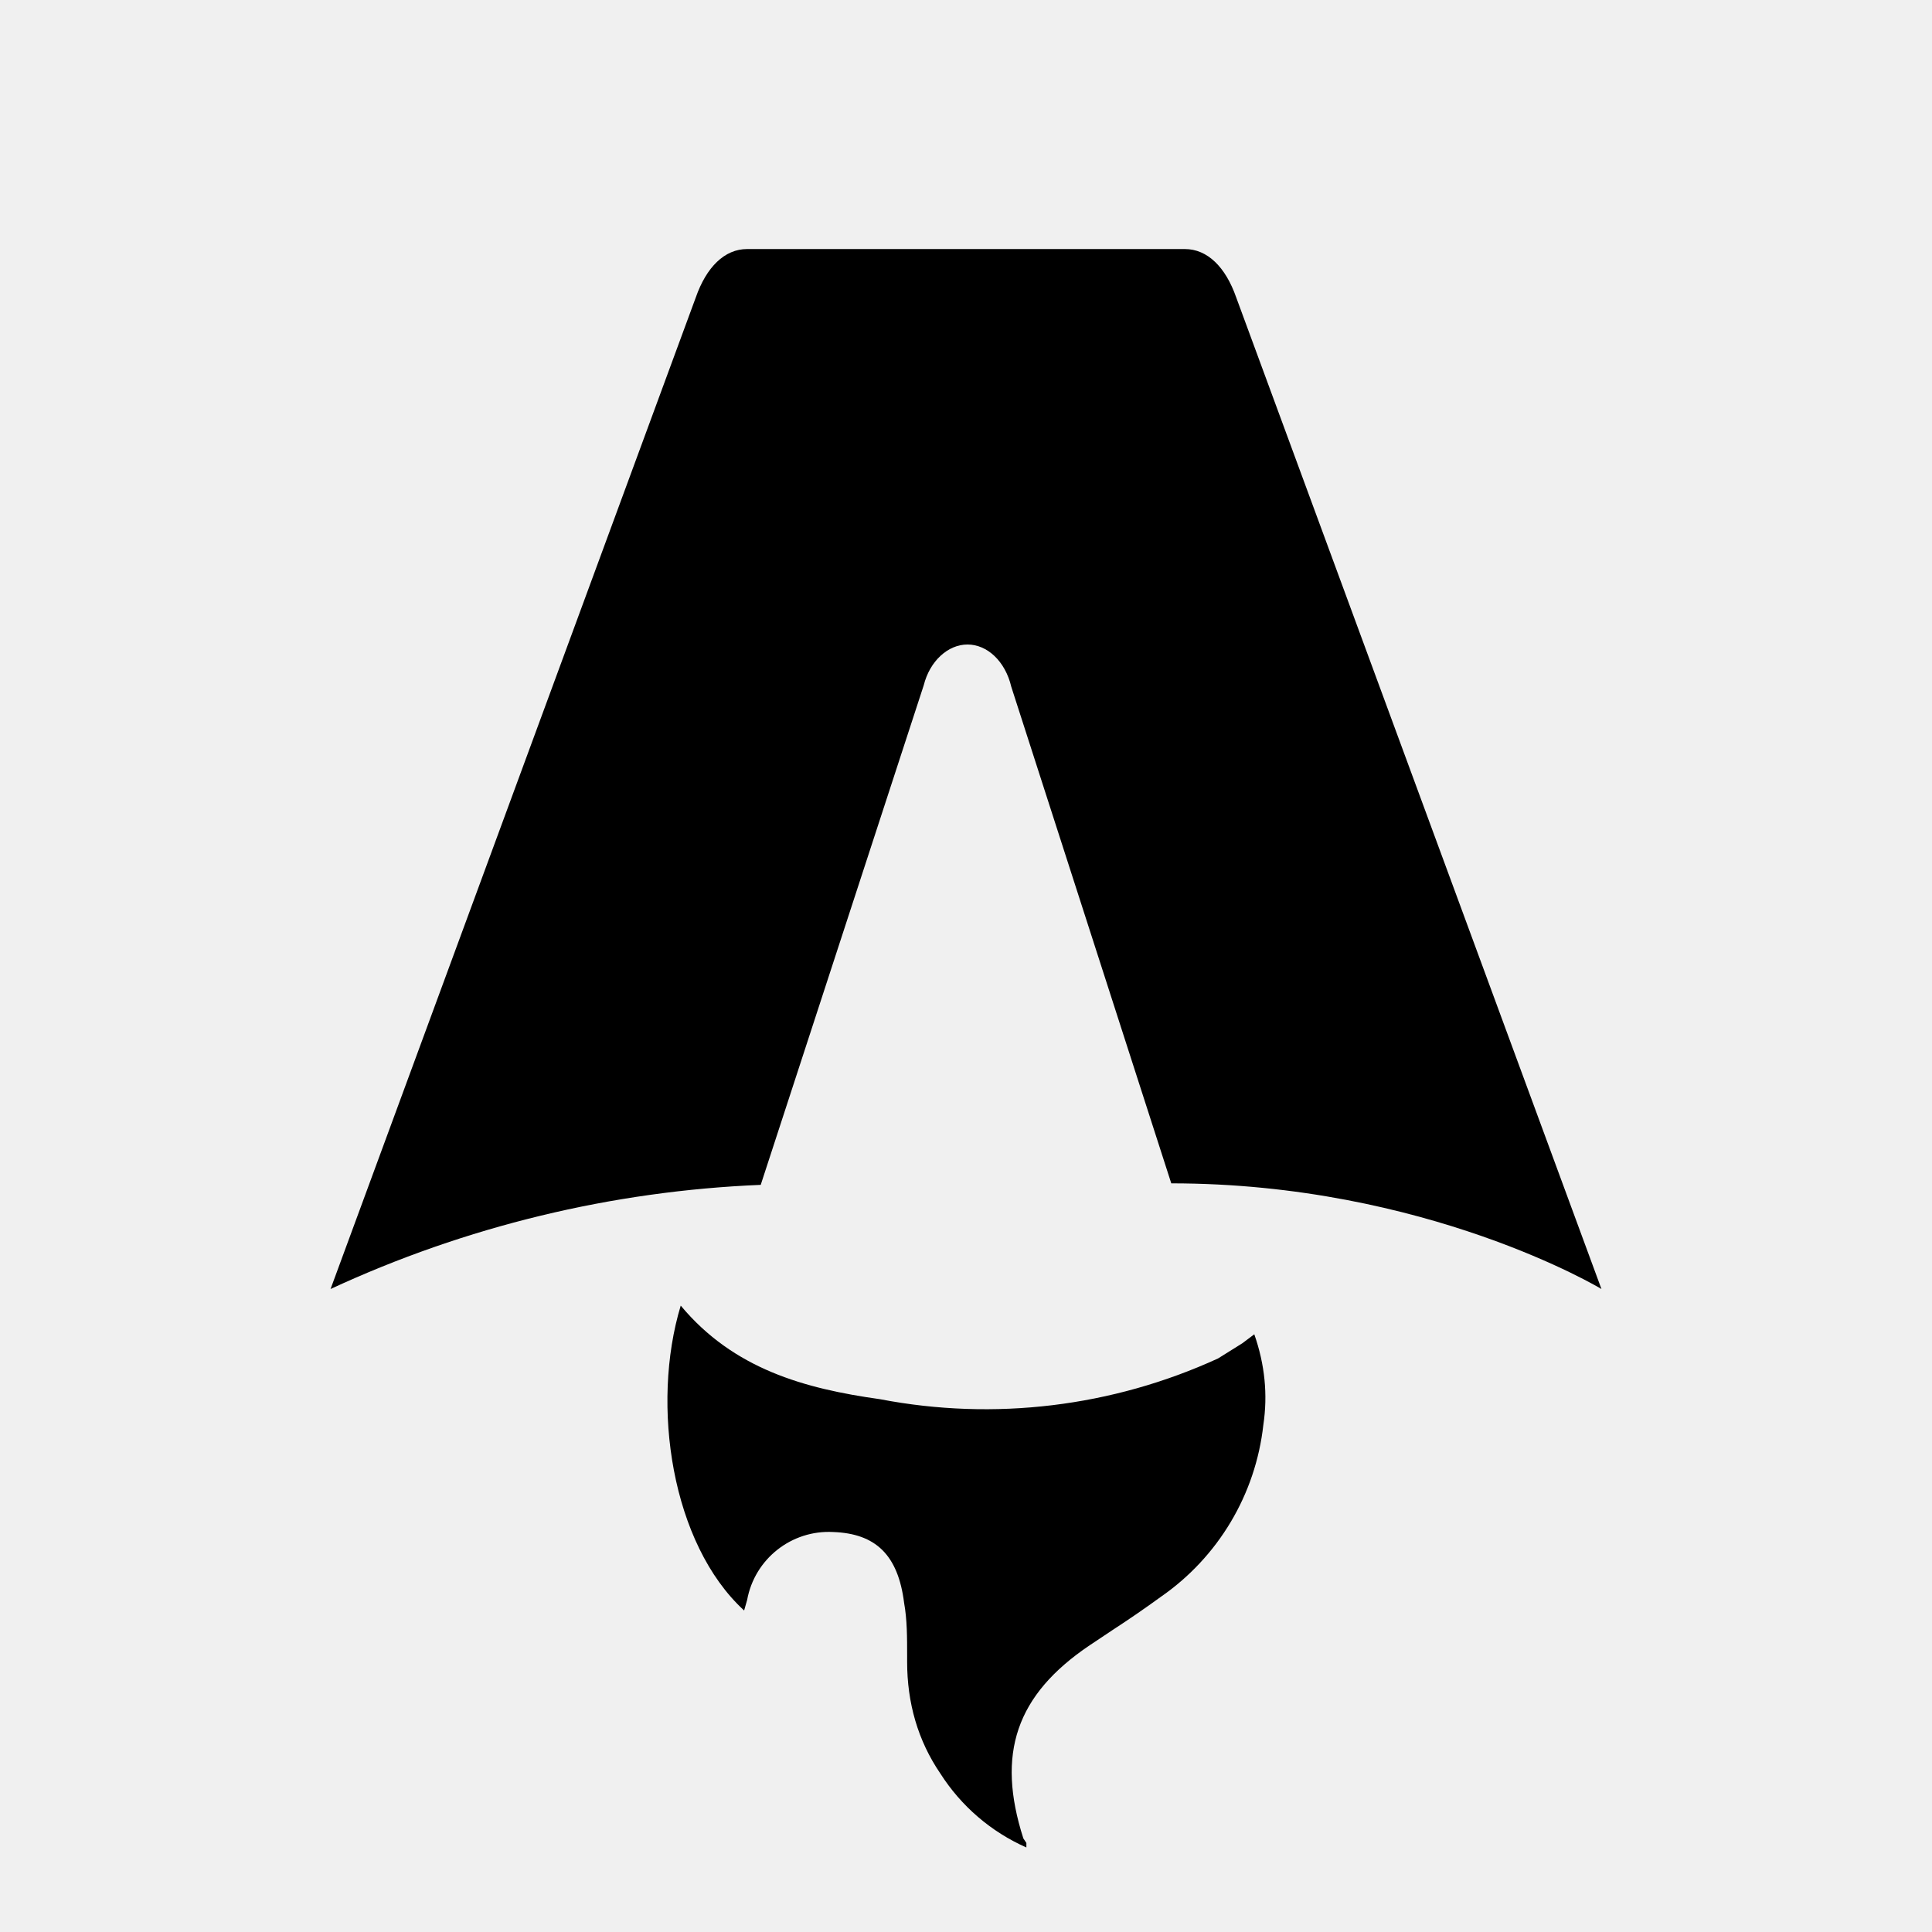
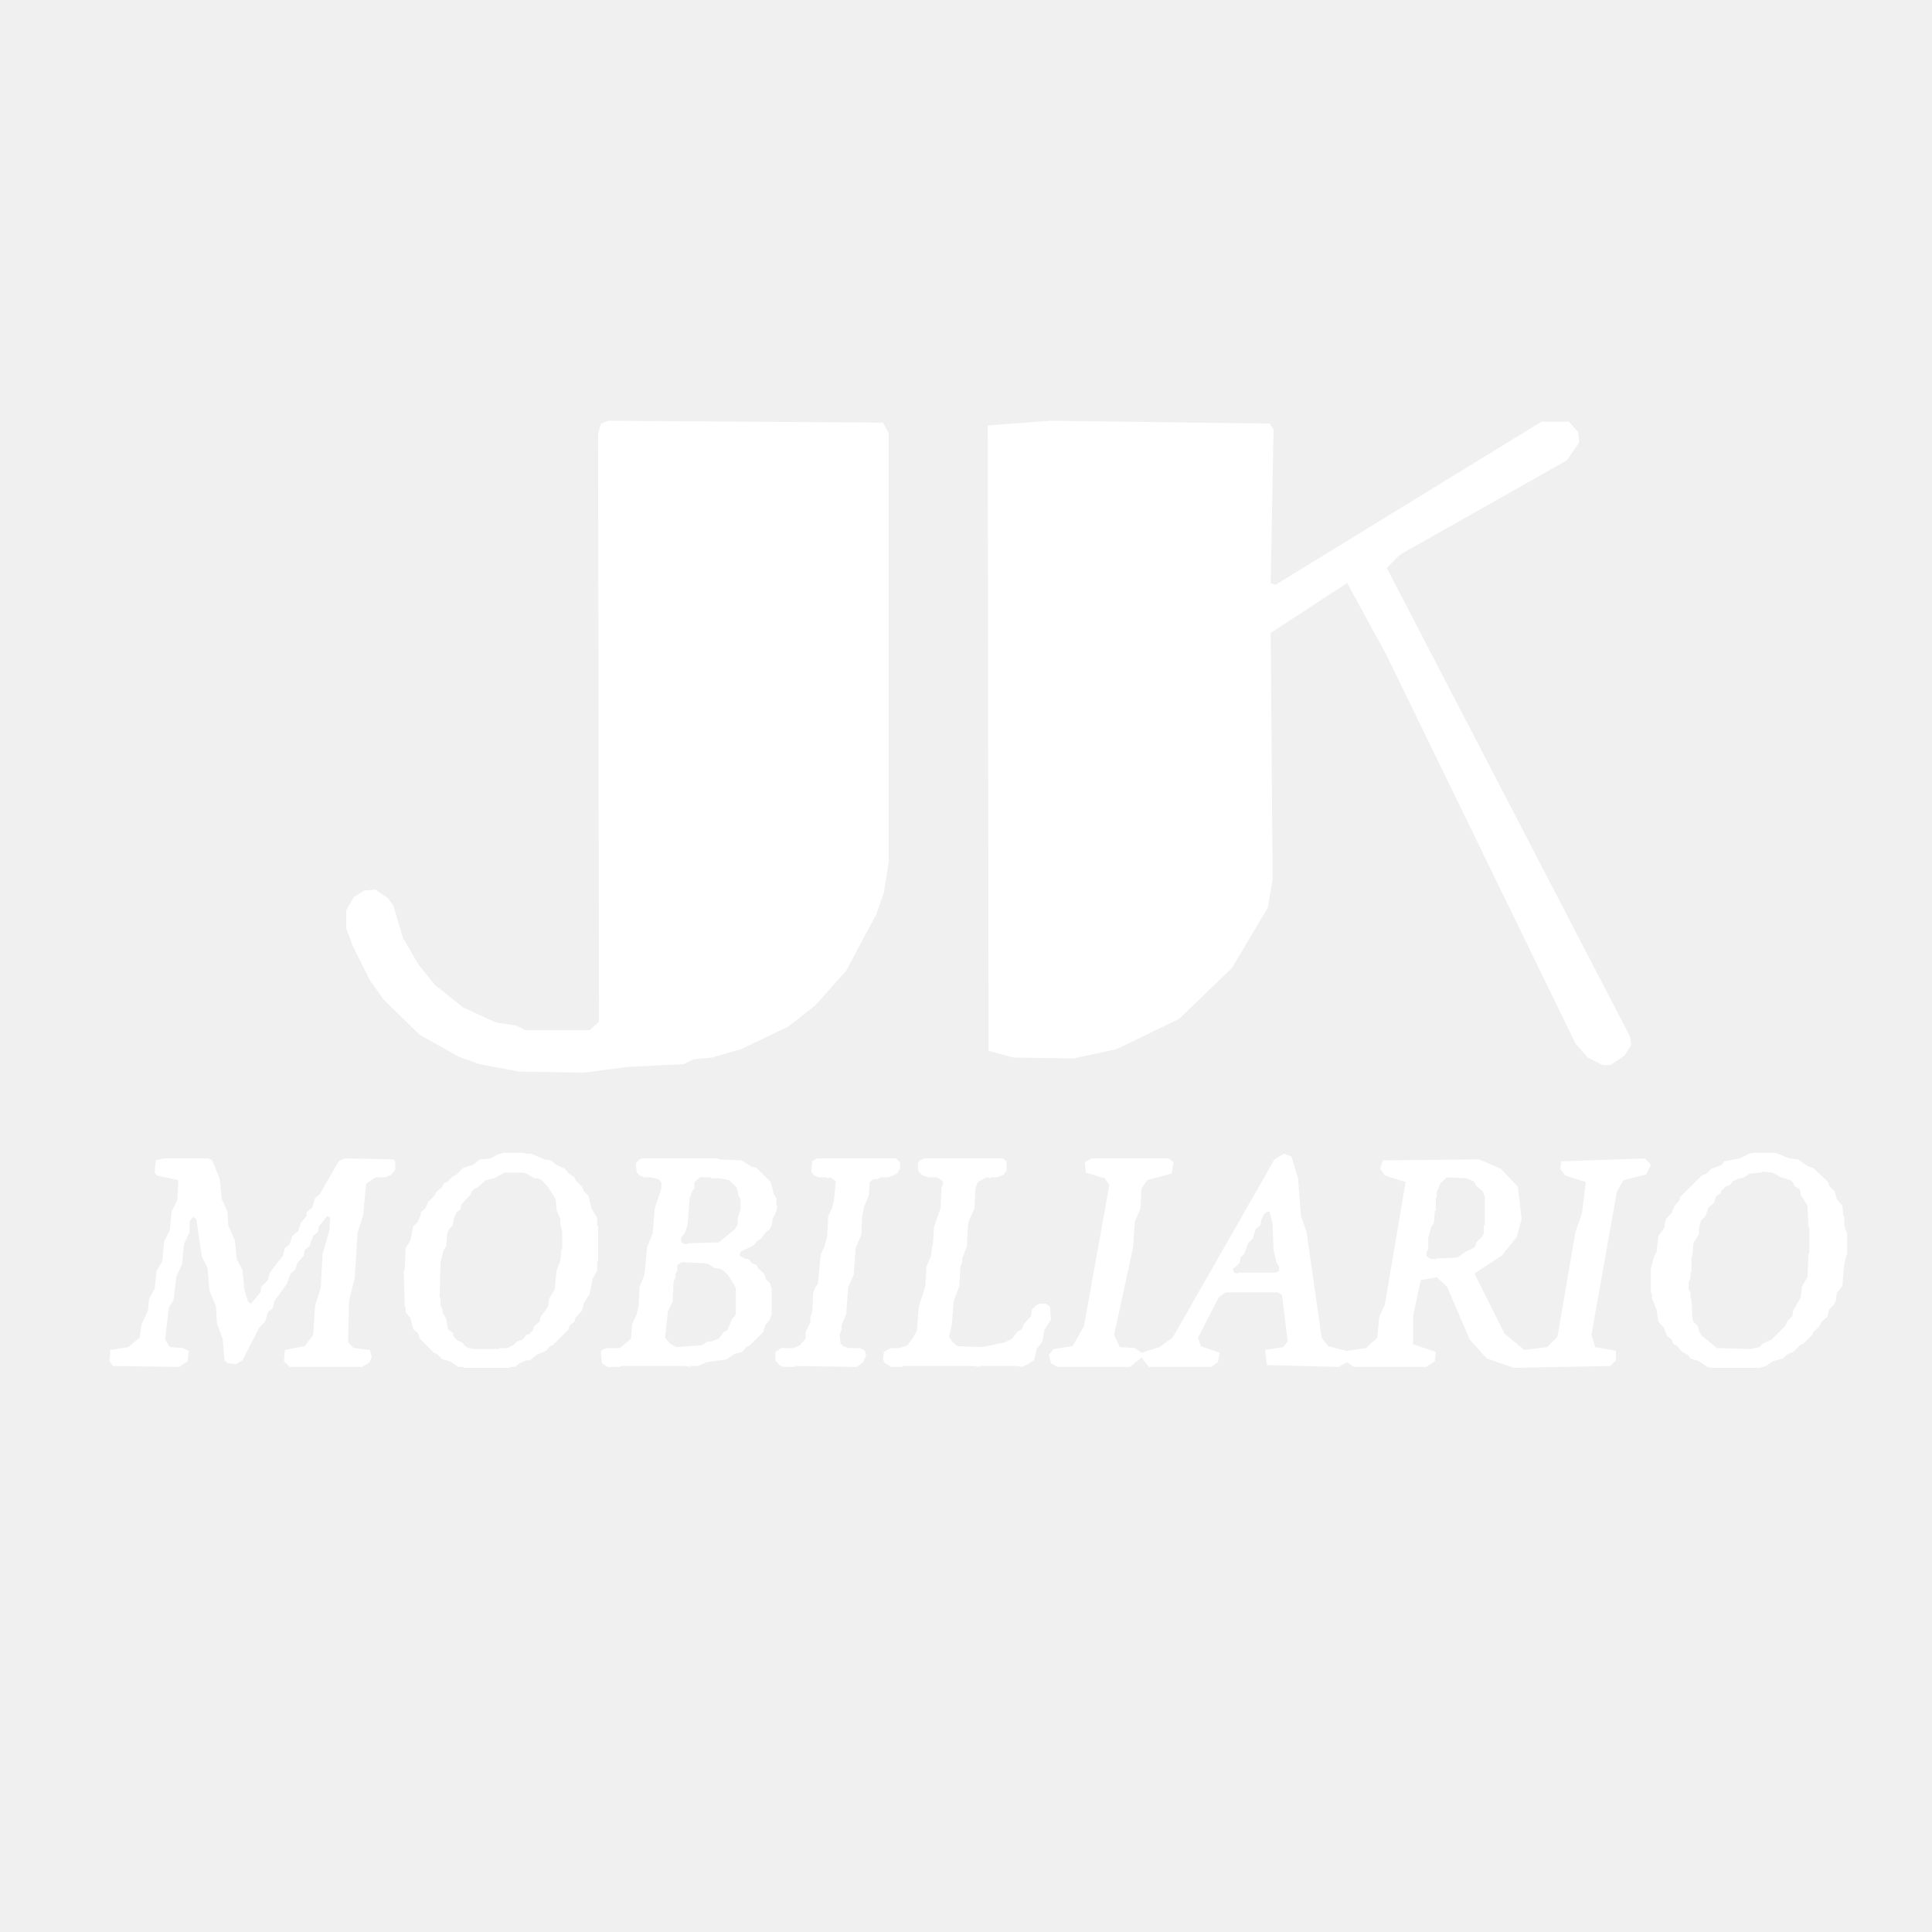
- <svg xmlns="http://www.w3.org/2000/svg" fill="none" viewBox="0 0 128 128">
-   <path d="M50.4 78.5a75.1 75.1 0 0 0-28.5 6.9l24.2-65.7c.7-2 1.9-3.2 3.4-3.2h29c1.5 0 2.7 1.2 3.4 3.2l24.2 65.7s-11.6-7-28.5-7L67 45.5c-.4-1.7-1.6-2.8-2.9-2.8-1.3 0-2.5 1.1-2.9 2.7L50.4 78.5Zm-1.1 28.2Zm-4.2-20.2c-2 6.6-.6 15.8 4.2 20.2a17.5 17.5 0 0 1 .2-.7 5.5 5.5 0 0 1 5.7-4.5c2.8.1 4.3 1.5 4.7 4.7.2 1.1.2 2.3.2 3.5v.4c0 2.7.7 5.2 2.2 7.4a13 13 0 0 0 5.7 4.9v-.3l-.2-.3c-1.8-5.6-.5-9.5 4.4-12.8l1.5-1a73 73 0 0 0 3.2-2.2 16 16 0 0 0 6.8-11.4c.3-2 .1-4-.6-6l-.8.6-1.6 1a37 37 0 0 1-22.4 2.7c-5-.7-9.7-2-13.2-6.2Z" />
-   <style>
-         path { fill: #000; }
-         @media (prefers-color-scheme: dark) {
-             path { fill: #FFF; }
-         }
-     </style>
+ <svg xmlns="http://www.w3.org/2000/svg" viewBox="0 0 256 256" width="256" height="256" role="img" aria-labelledby="title desc">
+   <path fill="#ffffff" fill-rule="evenodd" clip-rule="evenodd" d="M 207.875 55.875 L 204.250 55.875 L 169.000 77.500 L 168.375 77.250 L 168.750 56.875 L 168.250 56.125 L 139.250 55.750 L 130.875 56.375 L 131.000 139.250 L 134.250 140.125 L 142.250 140.250 L 148.000 139.000 L 156.250 135.000 L 163.250 128.250 L 168.000 120.250 L 168.625 116.500 L 168.375 83.875 L 178.500 77.250 L 183.625 86.625 L 208.750 138.250 L 210.375 140.125 L 212.375 141.125 L 213.375 141.125 L 215.250 139.875 L 216.125 138.500 L 216.000 137.375 L 183.750 75.250 L 185.500 73.500 L 207.625 61.000 L 209.250 58.625 L 209.125 57.250 Z M 117.000 56.000 L 80.625 55.750 L 79.625 56.125 L 79.250 57.500 L 79.375 135.375 L 78.125 136.500 L 69.625 136.500 L 68.375 135.875 L 65.750 135.500 L 61.375 133.500 L 57.625 130.500 L 55.500 127.875 L 53.375 124.250 L 52.125 120.000 L 51.375 119.000 L 49.750 117.875 L 48.250 118.000 L 46.875 118.875 L 45.875 120.625 L 45.875 123.000 L 46.750 125.375 L 49.000 129.875 L 50.875 132.500 L 55.625 137.125 L 60.750 140.000 L 63.500 141.000 L 68.875 142.000 L 77.375 142.125 L 83.125 141.375 L 90.625 141.000 L 91.875 140.375 L 94.375 140.125 L 98.250 139.000 L 104.500 136.000 L 108.000 133.250 L 112.125 128.625 L 116.125 121.125 L 117.125 118.250 L 117.750 114.250 L 117.750 57.375 Z M 139.000 179.500 L 139.250 180.625 L 140.125 181.125 L 149.750 181.125 L 151.250 179.875 L 152.250 181.125 L 160.500 181.125 L 161.375 180.500 L 161.625 179.250 L 159.125 178.375 L 158.750 177.250 L 161.500 171.875 L 162.375 171.250 L 169.375 171.250 L 169.875 171.625 L 170.625 177.750 L 170.000 178.500 L 167.625 178.875 L 167.875 180.875 L 177.375 181.125 L 178.500 180.500 L 179.375 181.125 L 189.000 181.125 L 190.125 180.375 L 190.250 179.125 L 187.250 178.125 L 187.250 174.375 L 188.250 169.625 L 190.375 169.250 L 191.750 170.500 L 194.750 177.500 L 197.000 180.000 L 200.625 181.250 L 213.375 181.000 L 214.125 180.250 L 214.125 179.000 L 211.375 178.500 L 210.875 176.875 L 214.250 157.875 L 215.125 156.375 L 218.125 155.625 L 218.750 154.375 L 218.000 153.500 L 206.875 153.875 L 206.750 154.875 L 207.375 155.750 L 210.125 156.625 L 209.625 160.750 L 208.750 163.250 L 206.375 177.125 L 205.000 178.500 L 202.000 178.875 L 199.375 176.750 L 195.375 168.750 L 199.000 166.375 L 201.000 163.875 L 201.625 161.500 L 201.125 157.250 L 198.875 154.875 L 196.000 153.625 L 183.250 153.750 L 182.875 154.875 L 183.500 155.750 L 186.250 156.625 L 183.500 172.875 L 182.750 174.500 L 182.500 177.250 L 181.000 178.625 L 178.375 179.000 L 176.000 178.375 L 175.125 177.250 L 173.125 163.250 L 172.375 161.125 L 172.000 156.125 L 171.125 153.250 L 170.125 152.875 L 168.875 153.625 L 155.375 177.250 L 153.625 178.500 L 151.250 179.250 L 150.375 178.625 L 148.375 178.500 L 147.625 176.875 L 150.125 165.375 L 150.375 161.875 L 151.125 160.125 L 151.250 157.500 L 152.000 156.375 L 155.250 155.500 L 155.500 154.000 L 154.875 153.500 L 144.625 153.500 L 143.750 154.000 L 143.875 155.375 L 146.375 156.125 L 147.000 157.000 L 143.625 175.750 L 142.125 178.375 L 139.625 178.750 Z M 238.250 153.625 L 237.125 153.500 L 235.250 152.750 L 232.375 152.750 L 231.750 152.875 L 230.500 153.500 L 228.500 153.875 L 228.125 154.375 L 226.750 154.875 L 226.125 155.500 L 225.500 155.750 L 222.625 158.625 L 222.500 159.125 L 221.875 159.750 L 221.500 160.750 L 220.750 161.500 L 220.500 162.750 L 219.750 163.750 L 219.500 165.875 L 219.125 166.625 L 218.750 168.125 L 218.750 171.250 L 218.875 171.375 L 218.875 172.000 L 219.500 173.500 L 219.750 175.125 L 220.500 176.000 L 220.875 177.000 L 221.500 177.500 L 221.750 178.125 L 222.125 178.250 L 222.875 179.125 L 223.625 179.500 L 224.000 180.000 L 225.125 180.375 L 226.250 181.125 L 226.875 181.250 L 233.125 181.250 L 234.000 181.000 L 234.875 180.375 L 236.250 180.000 L 236.750 179.500 L 237.625 179.125 L 238.500 178.250 L 239.000 178.000 L 240.125 176.875 L 240.375 176.375 L 241.000 175.875 L 241.375 175.125 L 242.125 174.500 L 242.375 173.500 L 243.000 172.875 L 243.250 172.375 L 243.375 171.375 L 244.125 170.375 L 244.375 167.375 L 244.750 166.125 L 244.750 163.500 L 244.375 162.375 L 244.375 161.250 L 244.250 161.125 L 244.125 159.750 L 243.375 158.875 L 243.125 157.875 L 242.375 157.125 L 242.250 156.625 L 240.250 154.750 L 239.500 154.500 Z M 73.000 153.750 L 72.125 153.625 L 70.375 152.875 L 69.625 152.875 L 69.500 152.750 L 66.750 152.750 L 65.875 153.000 L 65.000 153.500 L 63.625 153.625 L 62.625 154.375 L 61.375 154.750 L 60.500 155.625 L 60.000 155.875 L 59.250 156.625 L 58.875 156.750 L 58.500 157.375 L 57.750 158.000 L 57.625 158.375 L 56.750 159.250 L 56.375 160.125 L 55.750 160.625 L 55.750 161.000 L 55.375 161.875 L 54.750 162.500 L 54.375 164.375 L 53.750 165.375 L 53.625 168.250 L 53.500 168.375 L 53.625 173.125 L 53.750 173.250 L 53.750 173.875 L 54.375 174.625 L 54.750 176.125 L 55.375 176.625 L 55.625 177.375 L 57.500 179.250 L 57.875 179.375 L 58.625 180.125 L 59.625 180.375 L 60.750 181.125 L 61.375 181.125 L 61.500 181.250 L 67.500 181.250 L 67.625 181.125 L 68.250 181.125 L 68.875 180.625 L 69.750 180.250 L 70.250 180.250 L 71.125 179.500 L 72.375 179.000 L 72.875 178.375 L 73.250 178.250 L 75.250 176.250 L 75.500 175.625 L 76.125 175.125 L 76.250 174.625 L 77.125 173.625 L 77.375 172.625 L 78.125 171.500 L 78.500 169.500 L 79.125 168.375 L 79.125 167.250 L 79.250 167.125 L 79.250 162.500 L 79.125 162.375 L 79.125 161.375 L 78.375 160.125 L 78.000 158.500 L 77.375 157.875 L 77.125 157.250 L 76.250 156.375 L 76.125 156.000 L 75.375 155.500 L 74.875 154.875 L 73.750 154.375 Z M 84.750 153.625 L 84.250 154.125 L 84.375 155.375 L 84.750 155.750 L 85.375 156.000 L 86.250 156.000 L 87.250 156.250 L 87.625 156.625 L 87.625 157.500 L 86.750 160.125 L 86.500 163.375 L 85.750 165.250 L 85.375 169.000 L 84.750 170.500 L 84.625 173.000 L 84.375 174.125 L 83.750 175.500 L 83.625 177.375 L 82.125 178.625 L 80.375 178.625 L 79.750 178.875 L 79.625 179.125 L 79.750 180.625 L 80.500 181.125 L 82.125 181.125 L 82.250 181.000 L 90.750 181.000 L 91.375 181.125 L 91.500 181.000 L 92.500 181.000 L 93.625 180.500 L 96.250 180.125 L 97.375 179.375 L 98.375 179.125 L 98.875 178.500 L 99.375 178.250 L 101.125 176.500 L 101.375 175.625 L 102.000 174.875 L 102.250 174.125 L 102.250 170.750 L 102.000 170.000 L 101.500 169.500 L 101.250 168.750 L 100.500 168.125 L 100.250 167.625 L 99.625 167.375 L 99.250 166.875 L 98.625 166.750 L 98.000 166.375 L 98.125 165.875 L 99.875 165.000 L 100.375 164.375 L 100.875 164.125 L 101.375 163.375 L 102.000 162.875 L 102.250 162.375 L 102.375 161.500 L 102.875 160.500 L 103.000 159.875 L 102.875 159.750 L 102.875 158.750 L 102.500 158.125 L 102.125 156.625 L 100.250 154.750 L 99.625 154.625 L 98.250 153.750 L 95.250 153.625 L 95.125 153.500 L 85.125 153.500 Z M 20.625 153.750 L 20.500 155.375 L 20.750 155.750 L 23.625 156.375 L 23.500 159.000 L 22.750 160.500 L 22.500 163.000 L 21.750 164.500 L 21.500 167.125 L 20.750 168.375 L 20.500 170.750 L 19.750 172.125 L 19.625 173.625 L 18.750 175.500 L 18.500 177.250 L 17.000 178.500 L 14.625 178.875 L 14.500 180.375 L 15.000 181.000 L 23.750 181.125 L 24.875 180.375 L 25.000 179.000 L 24.250 178.625 L 22.500 178.500 L 21.875 177.500 L 22.375 173.250 L 23.000 172.250 L 23.375 169.125 L 24.125 167.500 L 24.375 164.875 L 25.125 163.250 L 25.125 161.750 L 25.625 161.250 L 26.000 161.500 L 26.750 166.500 L 27.500 168.000 L 27.750 171.000 L 28.625 173.125 L 28.750 175.375 L 29.500 177.375 L 29.750 180.250 L 30.125 180.625 L 31.250 180.750 L 32.125 180.250 L 34.375 175.875 L 35.125 175.125 L 35.500 173.875 L 36.125 173.375 L 36.375 172.375 L 38.000 170.125 L 38.500 168.750 L 39.125 168.250 L 39.375 167.375 L 40.250 166.375 L 40.375 165.625 L 41.000 165.125 L 41.500 163.750 L 42.125 163.250 L 42.250 162.500 L 43.375 161.125 L 43.750 161.375 L 43.625 163.125 L 42.750 166.125 L 42.500 170.625 L 41.750 173.000 L 41.500 176.875 L 40.375 178.375 L 37.750 178.875 L 37.625 180.375 L 38.375 181.125 L 48.000 181.125 L 49.000 180.500 L 49.250 179.750 L 49.000 178.875 L 46.875 178.625 L 46.125 177.875 L 46.250 172.375 L 47.000 169.375 L 47.375 163.375 L 48.125 161.000 L 48.500 156.875 L 49.750 156.000 L 51.125 156.000 L 51.875 155.625 L 52.375 155.000 L 52.375 153.875 L 52.125 153.625 L 45.625 153.500 L 44.875 153.875 L 42.375 158.250 L 41.750 158.750 L 41.375 160.000 L 40.625 160.625 L 40.625 161.125 L 39.875 162.000 L 39.500 163.125 L 38.750 163.750 L 38.375 164.875 L 37.750 165.375 L 37.500 166.375 L 35.750 168.625 L 35.500 169.625 L 34.625 170.500 L 34.500 171.250 L 33.250 172.750 L 32.875 172.500 L 32.375 170.875 L 32.125 168.250 L 31.375 166.875 L 31.125 164.375 L 30.250 162.375 L 30.125 160.500 L 29.375 158.875 L 29.125 156.250 L 28.125 153.750 L 27.625 153.500 L 21.750 153.500 Z M 69.750 155.500 L 70.750 156.125 L 71.250 156.125 L 71.750 156.375 L 72.500 157.125 L 73.625 158.875 L 73.750 160.375 L 74.250 161.500 L 74.250 162.250 L 74.500 163.250 L 74.500 165.500 L 74.375 165.625 L 74.250 167.000 L 73.750 168.375 L 73.500 170.875 L 72.750 172.125 L 72.625 173.125 L 71.625 174.500 L 71.500 175.125 L 70.750 175.750 L 70.625 176.250 L 70.125 176.750 L 69.750 176.875 L 69.250 177.500 L 68.500 177.750 L 68.000 178.250 L 67.250 178.625 L 66.250 178.625 L 66.125 178.750 L 62.750 178.750 L 62.125 178.625 L 61.625 178.375 L 61.250 177.875 L 60.625 177.625 L 60.125 177.125 L 60.000 176.625 L 59.375 176.125 L 59.125 174.750 L 58.625 173.875 L 58.625 173.500 L 58.375 173.000 L 58.375 172.000 L 58.250 171.875 L 58.375 167.250 L 58.750 165.750 L 59.125 165.125 L 59.250 163.500 L 59.500 162.875 L 60.000 162.375 L 60.125 161.500 L 60.500 160.625 L 61.000 160.250 L 61.125 159.625 L 62.375 158.250 L 62.500 157.875 L 62.875 157.500 L 63.250 157.375 L 64.375 156.375 L 65.500 156.125 L 66.875 155.375 L 69.250 155.375 Z M 234.875 155.375 L 236.000 156.000 L 237.250 156.375 L 237.625 156.750 L 237.750 157.125 L 238.500 157.625 L 238.625 158.375 L 239.500 159.750 L 239.625 162.500 L 239.750 162.625 L 239.750 166.125 L 239.625 166.250 L 239.500 169.250 L 238.750 170.500 L 238.625 171.875 L 237.625 173.625 L 237.500 174.375 L 236.875 175.000 L 236.500 175.750 L 234.750 177.500 L 233.625 178.000 L 233.125 178.500 L 232.000 178.750 L 227.500 178.625 L 225.500 177.000 L 225.125 176.375 L 225.000 175.750 L 224.375 175.125 L 224.250 174.625 L 224.125 172.125 L 224.000 172.000 L 224.000 171.250 L 223.750 170.875 L 223.750 169.875 L 224.000 169.375 L 224.000 168.625 L 224.125 168.500 L 224.125 166.500 L 224.250 166.375 L 224.375 164.750 L 225.125 163.500 L 225.125 162.750 L 225.375 161.750 L 226.000 161.125 L 226.375 160.000 L 227.125 159.375 L 227.375 158.500 L 228.000 158.125 L 228.125 157.750 L 228.625 157.250 L 229.250 157.000 L 229.625 156.500 L 230.500 156.125 L 230.875 156.125 L 231.875 155.500 L 233.375 155.375 L 233.500 155.250 Z M 121.875 153.750 L 121.625 154.125 L 121.625 154.875 L 121.750 155.250 L 122.250 155.750 L 123.000 156.000 L 124.125 156.000 L 124.750 156.375 L 125.000 156.750 L 124.750 157.375 L 124.625 160.125 L 123.750 162.625 L 123.625 165.000 L 123.500 165.125 L 123.375 166.375 L 122.750 167.875 L 122.625 170.375 L 121.750 173.125 L 121.500 176.250 L 121.000 177.250 L 120.250 178.250 L 119.250 178.625 L 118.000 178.625 L 117.125 179.125 L 117.000 180.125 L 117.250 180.625 L 118.125 181.125 L 119.500 181.125 L 119.625 181.000 L 129.250 181.000 L 129.375 181.125 L 130.000 181.000 L 134.750 181.000 L 135.375 181.125 L 136.000 180.875 L 137.000 180.250 L 137.375 178.750 L 138.125 177.750 L 138.375 176.250 L 139.250 174.875 L 139.125 173.125 L 138.625 172.750 L 137.750 172.750 L 137.250 173.000 L 136.750 173.500 L 136.625 174.375 L 135.625 175.500 L 135.375 176.125 L 134.750 176.500 L 134.125 177.375 L 133.125 177.875 L 130.125 178.500 L 126.875 178.375 L 126.250 177.875 L 125.750 177.125 L 126.125 175.500 L 126.375 172.375 L 127.125 170.375 L 127.250 167.875 L 127.500 167.250 L 127.500 166.750 L 128.125 165.125 L 128.250 162.375 L 128.375 161.750 L 129.125 160.125 L 129.250 157.500 L 129.500 156.750 L 129.750 156.500 L 130.750 156.000 L 131.250 156.125 L 131.375 156.000 L 132.125 156.000 L 133.000 155.625 L 133.375 155.125 L 133.375 153.875 L 132.875 153.500 L 122.500 153.500 Z M 118.750 153.500 L 108.250 153.500 L 107.625 153.875 L 107.500 155.250 L 107.875 155.750 L 108.500 156.000 L 109.500 156.000 L 109.625 156.125 L 110.000 156.000 L 110.750 156.500 L 110.500 159.000 L 110.250 160.125 L 109.750 161.125 L 109.625 163.750 L 109.250 165.125 L 108.750 166.250 L 108.375 170.125 L 108.000 170.625 L 107.750 171.375 L 107.625 173.875 L 107.375 174.500 L 107.375 175.250 L 106.750 176.500 L 106.750 177.375 L 106.000 178.250 L 105.125 178.625 L 103.500 178.625 L 102.750 179.125 L 102.750 180.250 L 103.250 180.875 L 103.750 181.125 L 105.250 181.125 L 105.375 181.000 L 113.500 181.125 L 114.375 180.500 L 114.750 179.625 L 114.625 179.000 L 114.000 178.625 L 112.375 178.625 L 111.750 178.375 L 111.375 178.000 L 111.250 176.875 L 111.500 176.250 L 111.500 175.625 L 112.125 174.125 L 112.375 170.625 L 113.125 168.875 L 113.375 165.375 L 114.125 163.625 L 114.250 161.125 L 114.500 159.875 L 115.125 158.375 L 115.250 156.625 L 115.750 156.250 L 116.250 156.250 L 116.750 156.000 L 117.750 156.000 L 118.875 155.500 L 119.250 154.875 L 119.250 154.000 Z M 90.375 167.250 L 93.375 167.375 L 93.875 167.500 L 94.625 168.000 L 95.375 168.125 L 95.875 168.375 L 96.500 169.000 L 97.500 170.625 L 97.500 174.000 L 97.375 174.375 L 97.000 174.750 L 96.375 176.250 L 95.875 176.500 L 95.250 177.375 L 94.250 177.750 L 93.750 177.750 L 93.000 178.250 L 89.625 178.500 L 88.750 178.000 L 88.125 177.250 L 88.500 173.750 L 89.125 172.500 L 89.250 169.875 L 89.500 169.250 L 89.500 168.750 L 89.750 168.375 L 89.750 167.625 Z M 195.250 156.500 L 195.625 157.125 L 196.500 157.875 L 196.750 158.625 L 196.750 162.250 L 196.625 162.375 L 196.625 163.375 L 196.375 163.875 L 195.625 164.625 L 195.500 165.125 L 195.250 165.375 L 194.375 165.750 L 193.125 166.625 L 190.375 166.750 L 190.250 166.875 L 189.375 166.750 L 189.000 166.375 L 189.000 166.000 L 189.250 165.500 L 189.250 164.000 L 189.625 162.625 L 190.000 162.000 L 190.125 160.500 L 190.250 160.375 L 190.250 158.750 L 190.375 158.625 L 190.375 158.000 L 190.875 156.750 L 191.750 156.000 L 194.250 156.125 Z M 96.625 156.375 L 97.625 157.375 L 97.875 158.500 L 98.125 158.875 L 98.125 160.250 L 97.750 161.375 L 97.750 162.250 L 97.375 162.875 L 95.250 164.625 L 91.125 164.750 L 91.000 164.875 L 90.500 164.750 L 90.250 164.500 L 90.250 164.000 L 90.750 163.375 L 91.125 162.250 L 91.375 158.750 L 91.750 157.750 L 92.000 157.500 L 92.000 156.625 L 92.750 156.000 L 94.125 156.000 L 94.250 156.125 L 95.375 156.125 Z M 168.250 160.625 L 168.625 162.250 L 168.750 165.625 L 169.125 167.250 L 169.500 167.875 L 169.500 168.375 L 169.125 168.625 L 164.125 168.625 L 164.000 168.750 L 163.500 168.625 L 163.375 168.125 L 164.250 167.375 L 164.375 166.625 L 164.875 166.125 L 165.375 164.750 L 166.000 164.125 L 166.375 162.875 L 167.000 162.375 L 167.125 161.625 L 167.500 160.875 L 168.000 160.500 Z" />
</svg>
